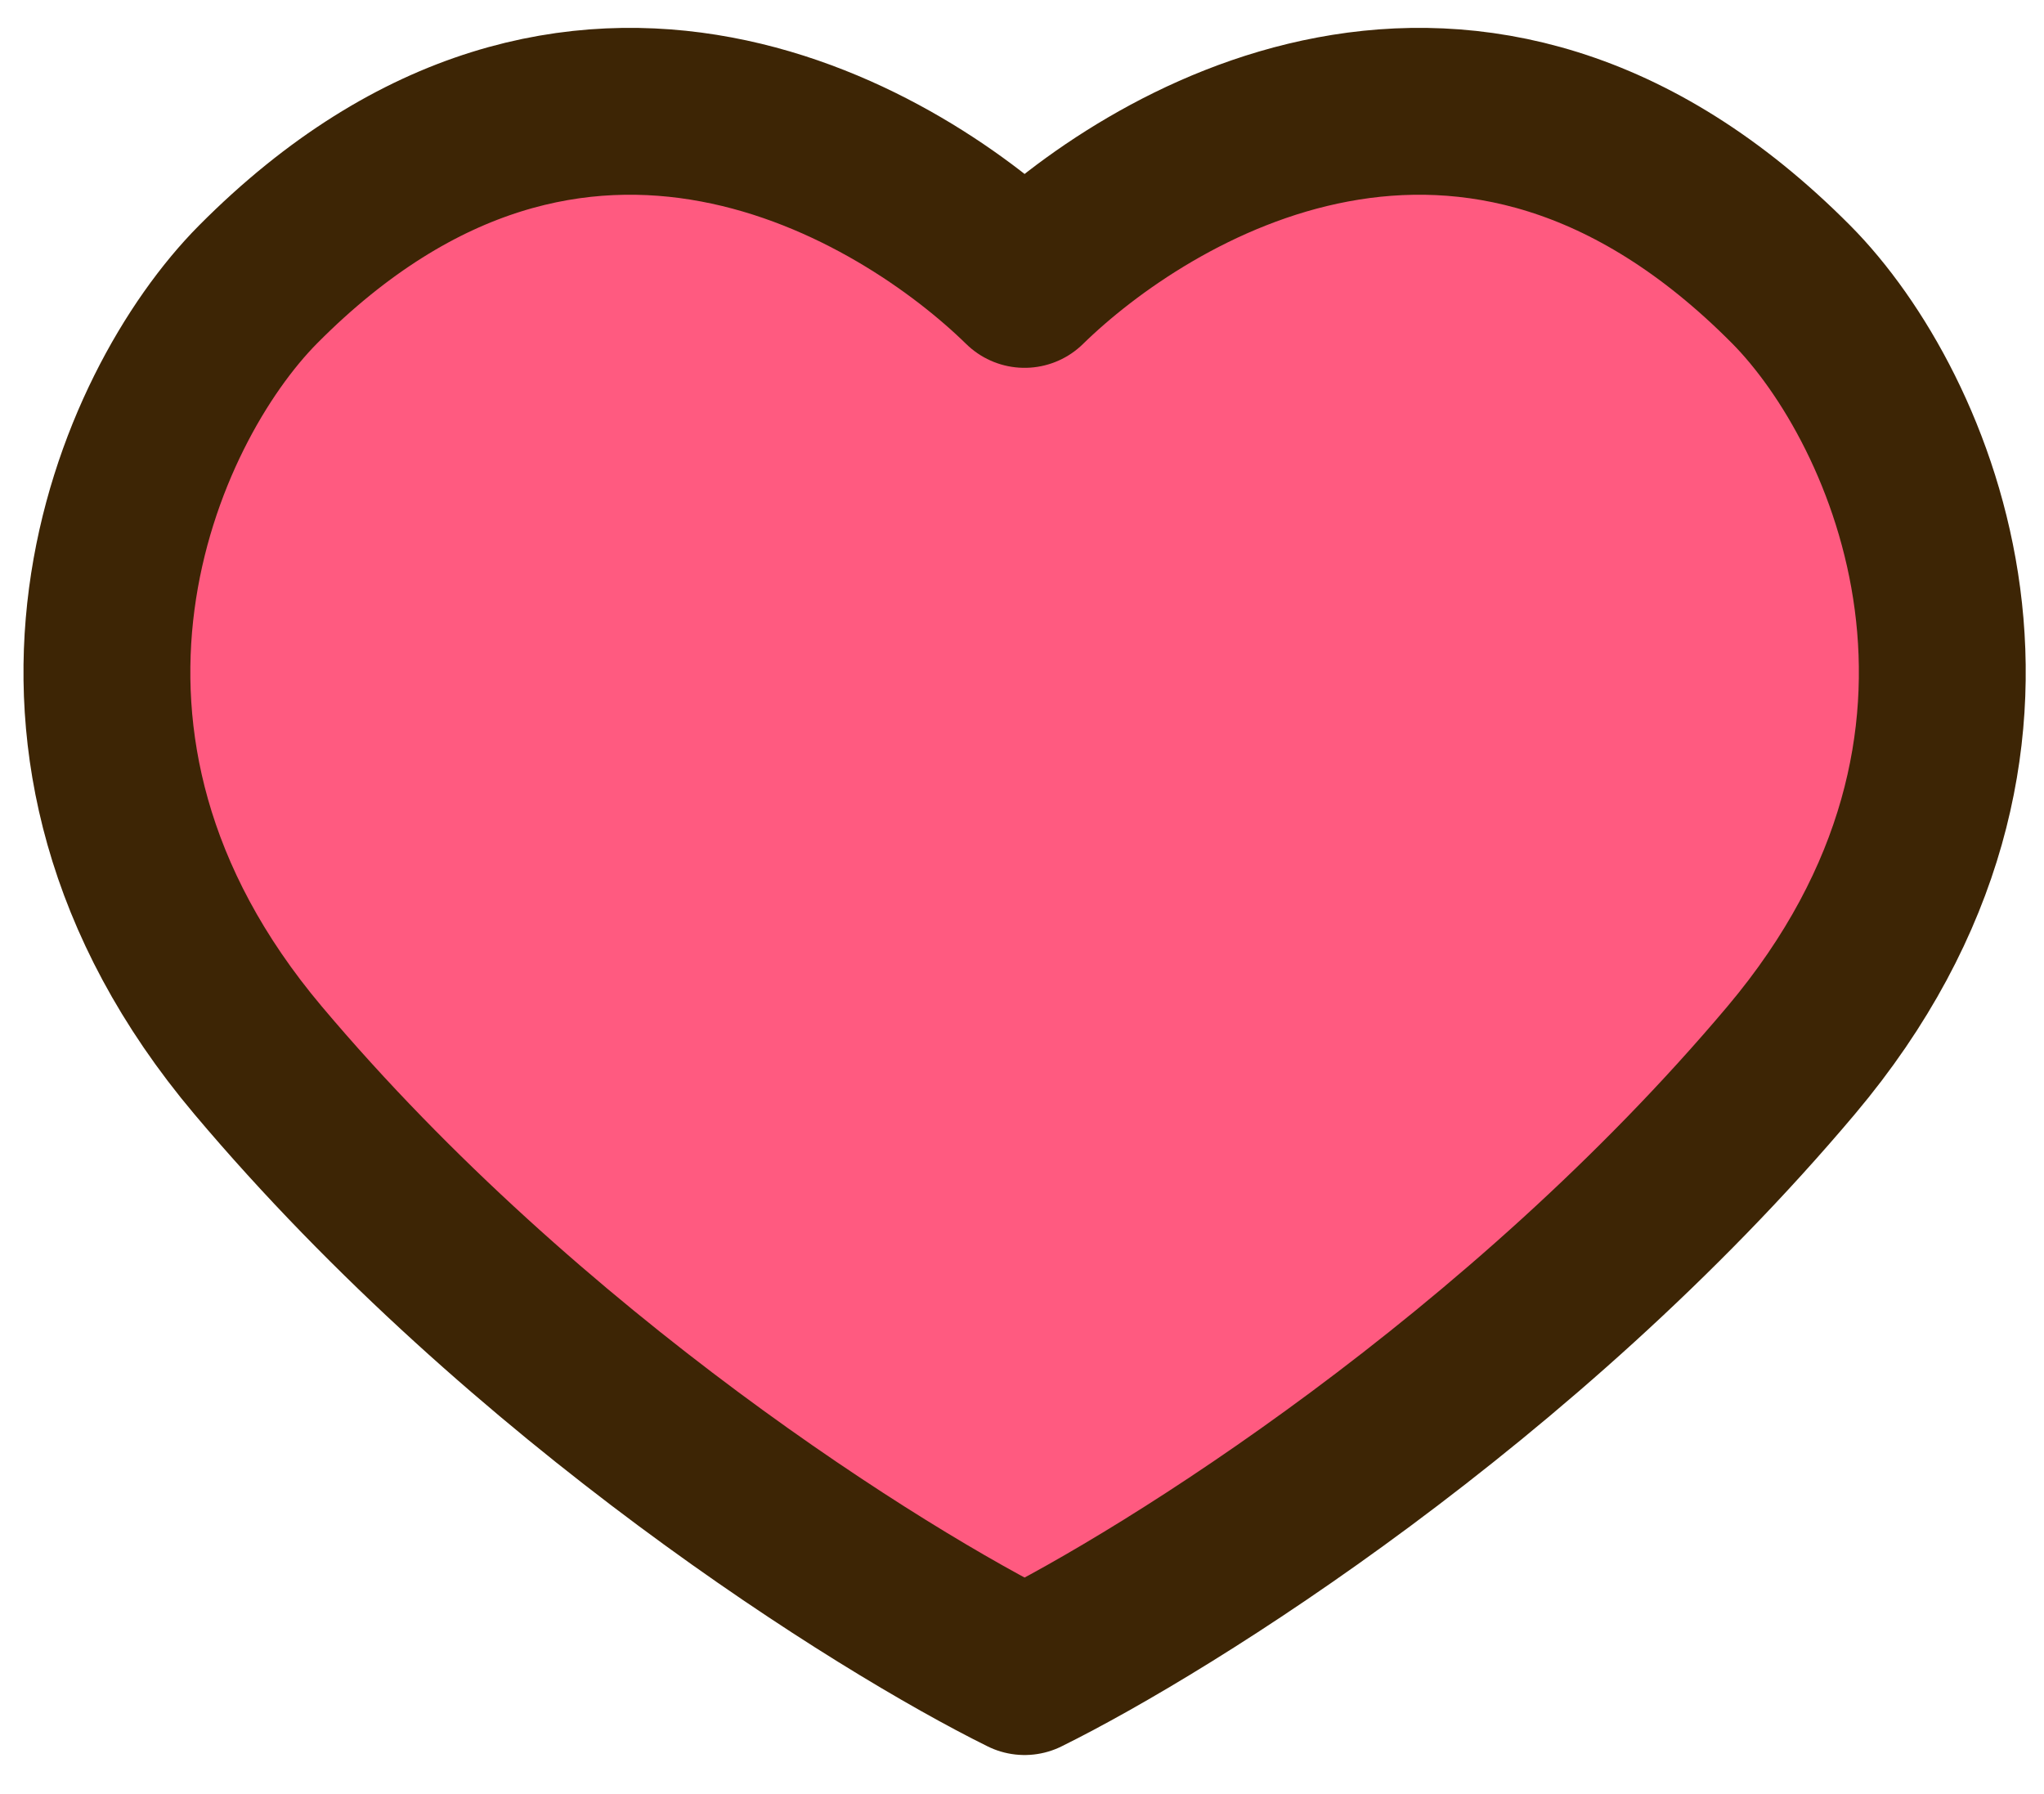
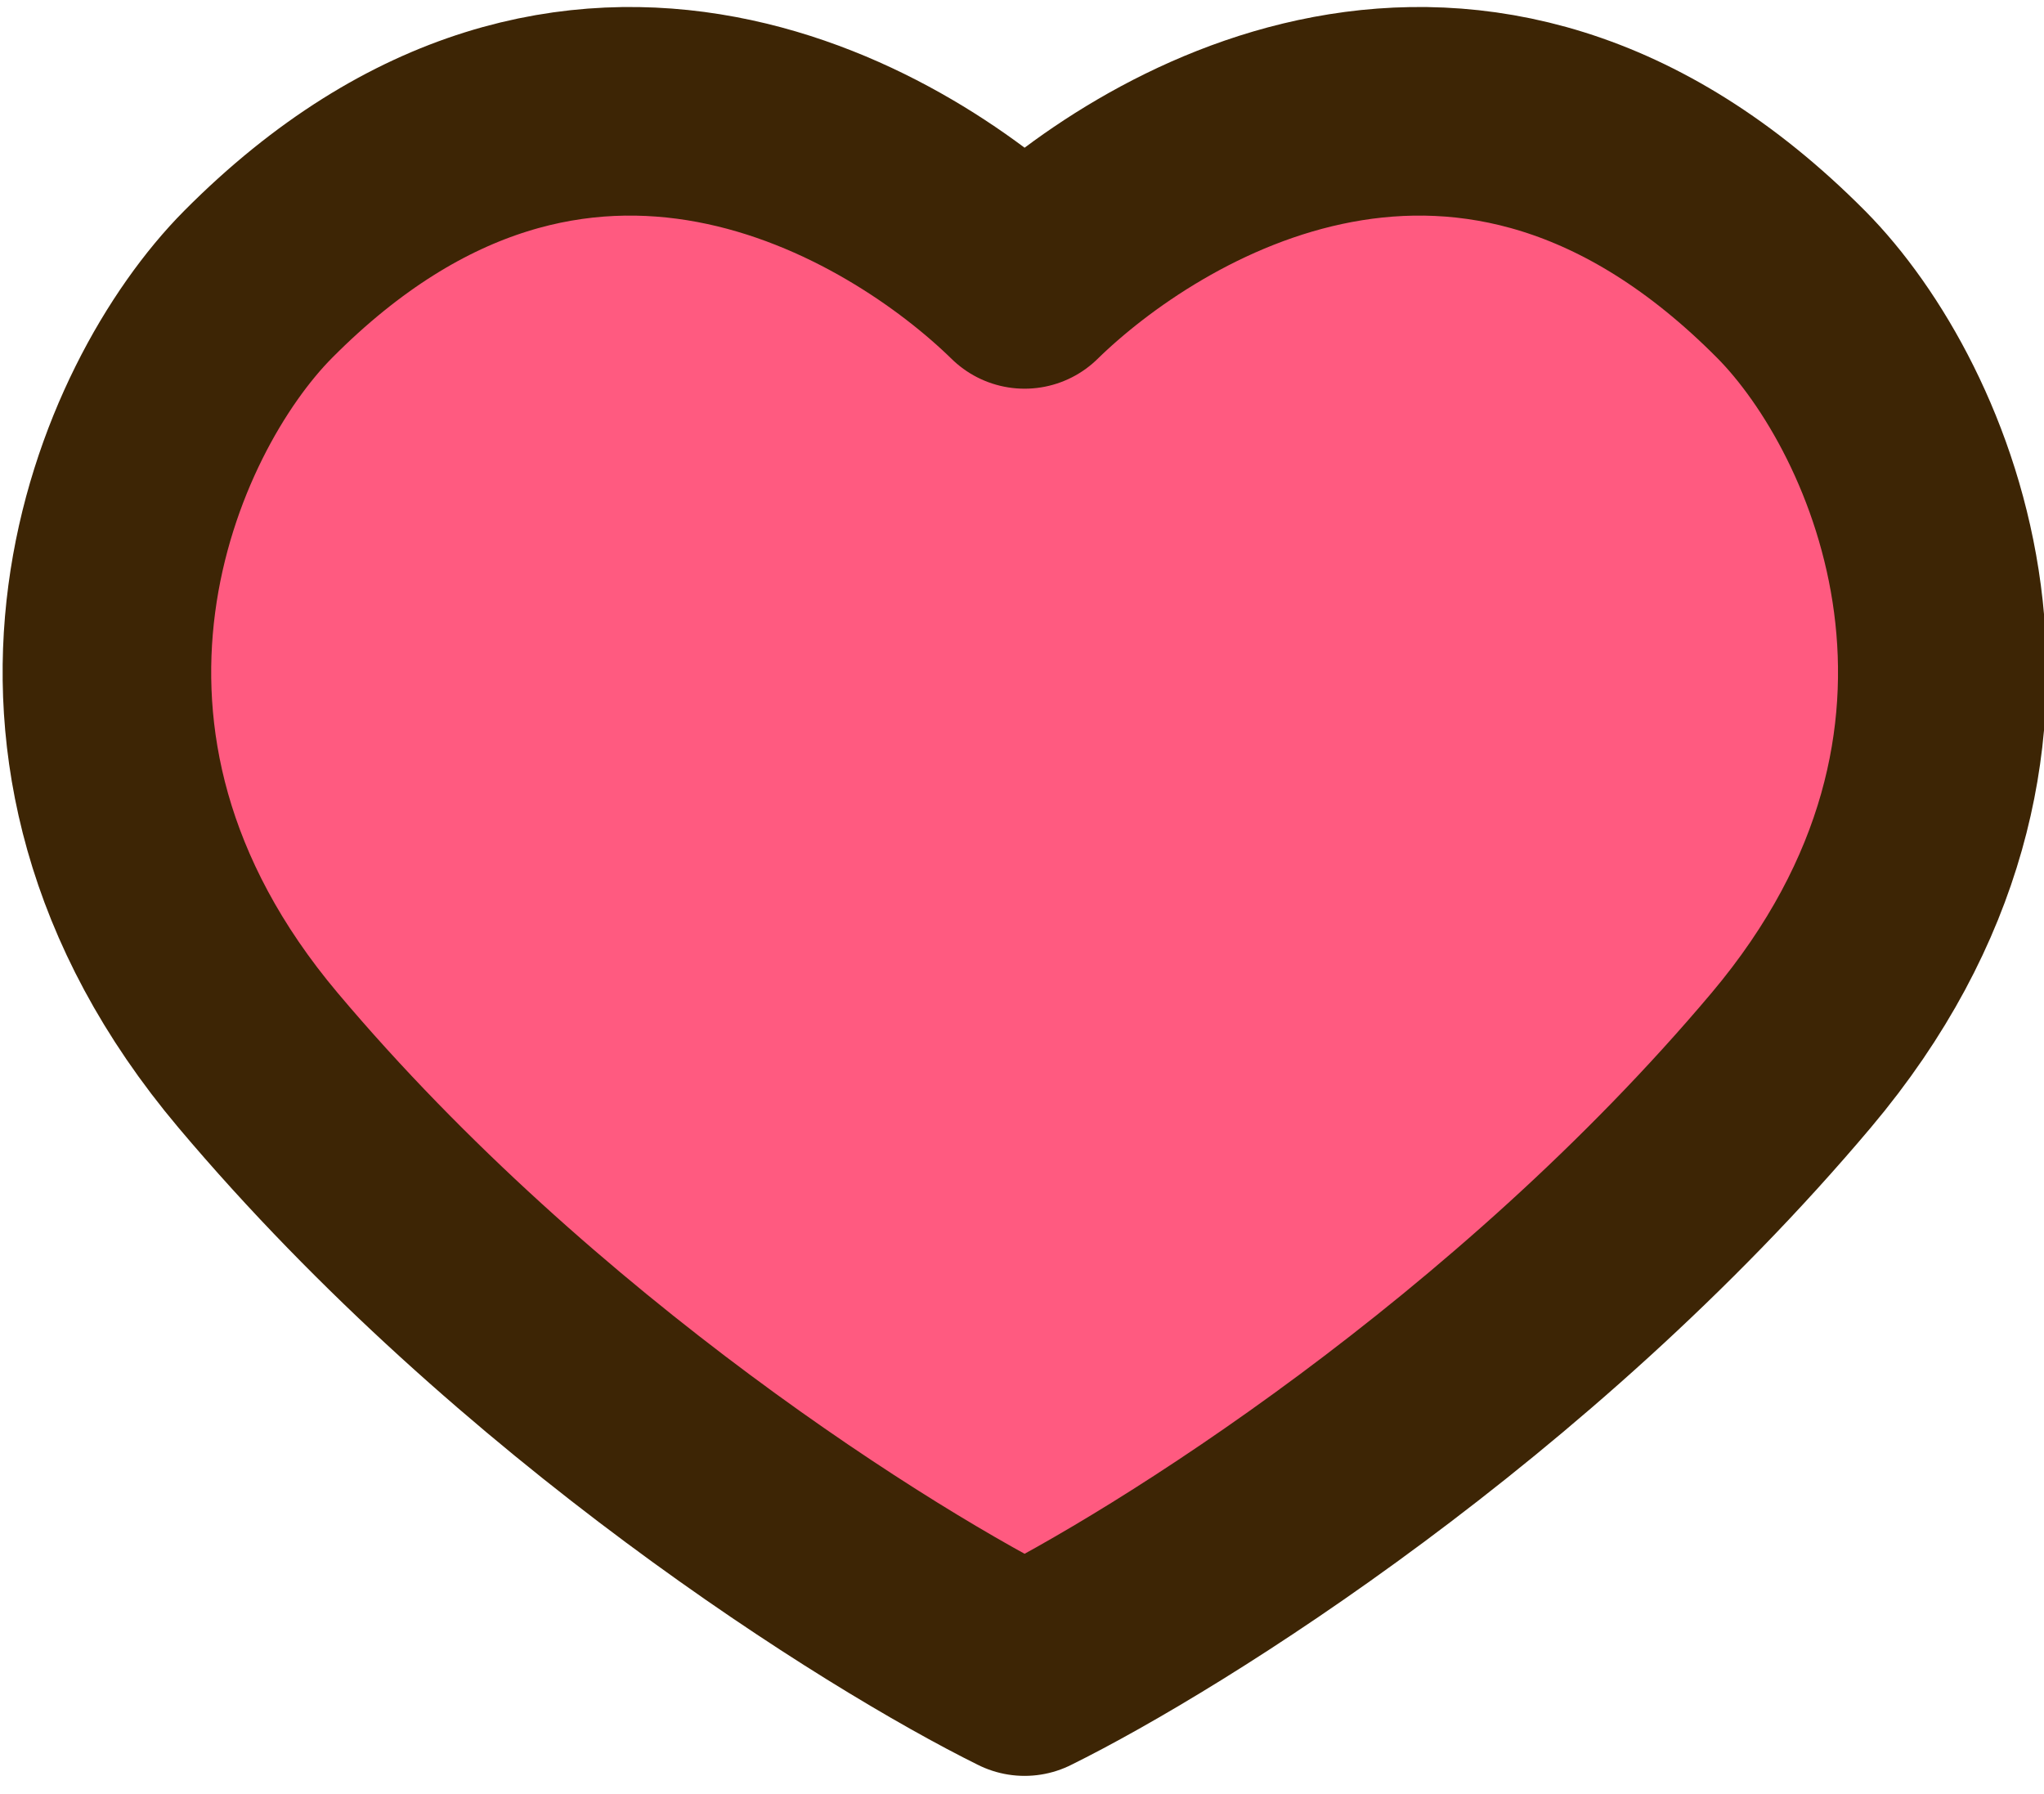
<svg xmlns="http://www.w3.org/2000/svg" width="49" height="43" viewBox="0 0 49 43" fill="none">
-   <path d="M24.562 6.817C21.686 4.003 13.862 -0.911 6.187 6.817C3.266 9.759 -0.247 17.781 6.187 25.416C12.621 33.051 21.118 38.365 24.562 40.068C28.007 38.365 36.504 33.051 42.938 25.416C49.372 17.781 45.859 9.759 42.938 6.817C35.263 -0.911 27.439 4.003 24.562 6.817Z" fill="#FF5A80" stroke="#3D2505" stroke-width="4" stroke-linecap="round" stroke-linejoin="round" />
+   <path d="M24.562 6.817C21.686 4.003 13.862 -0.911 6.187 6.817C3.266 9.759 -0.247 17.781 6.187 25.416C12.621 33.051 21.118 38.365 24.562 40.068C28.007 38.365 36.504 33.051 42.938 25.416C49.372 17.781 45.859 9.759 42.938 6.817C35.263 -0.911 27.439 4.003 24.562 6.817Z" fill="#FF5A80" stroke="#3D2505" stroke-width="5" stroke-linecap="round" stroke-linejoin="round" />
</svg>
